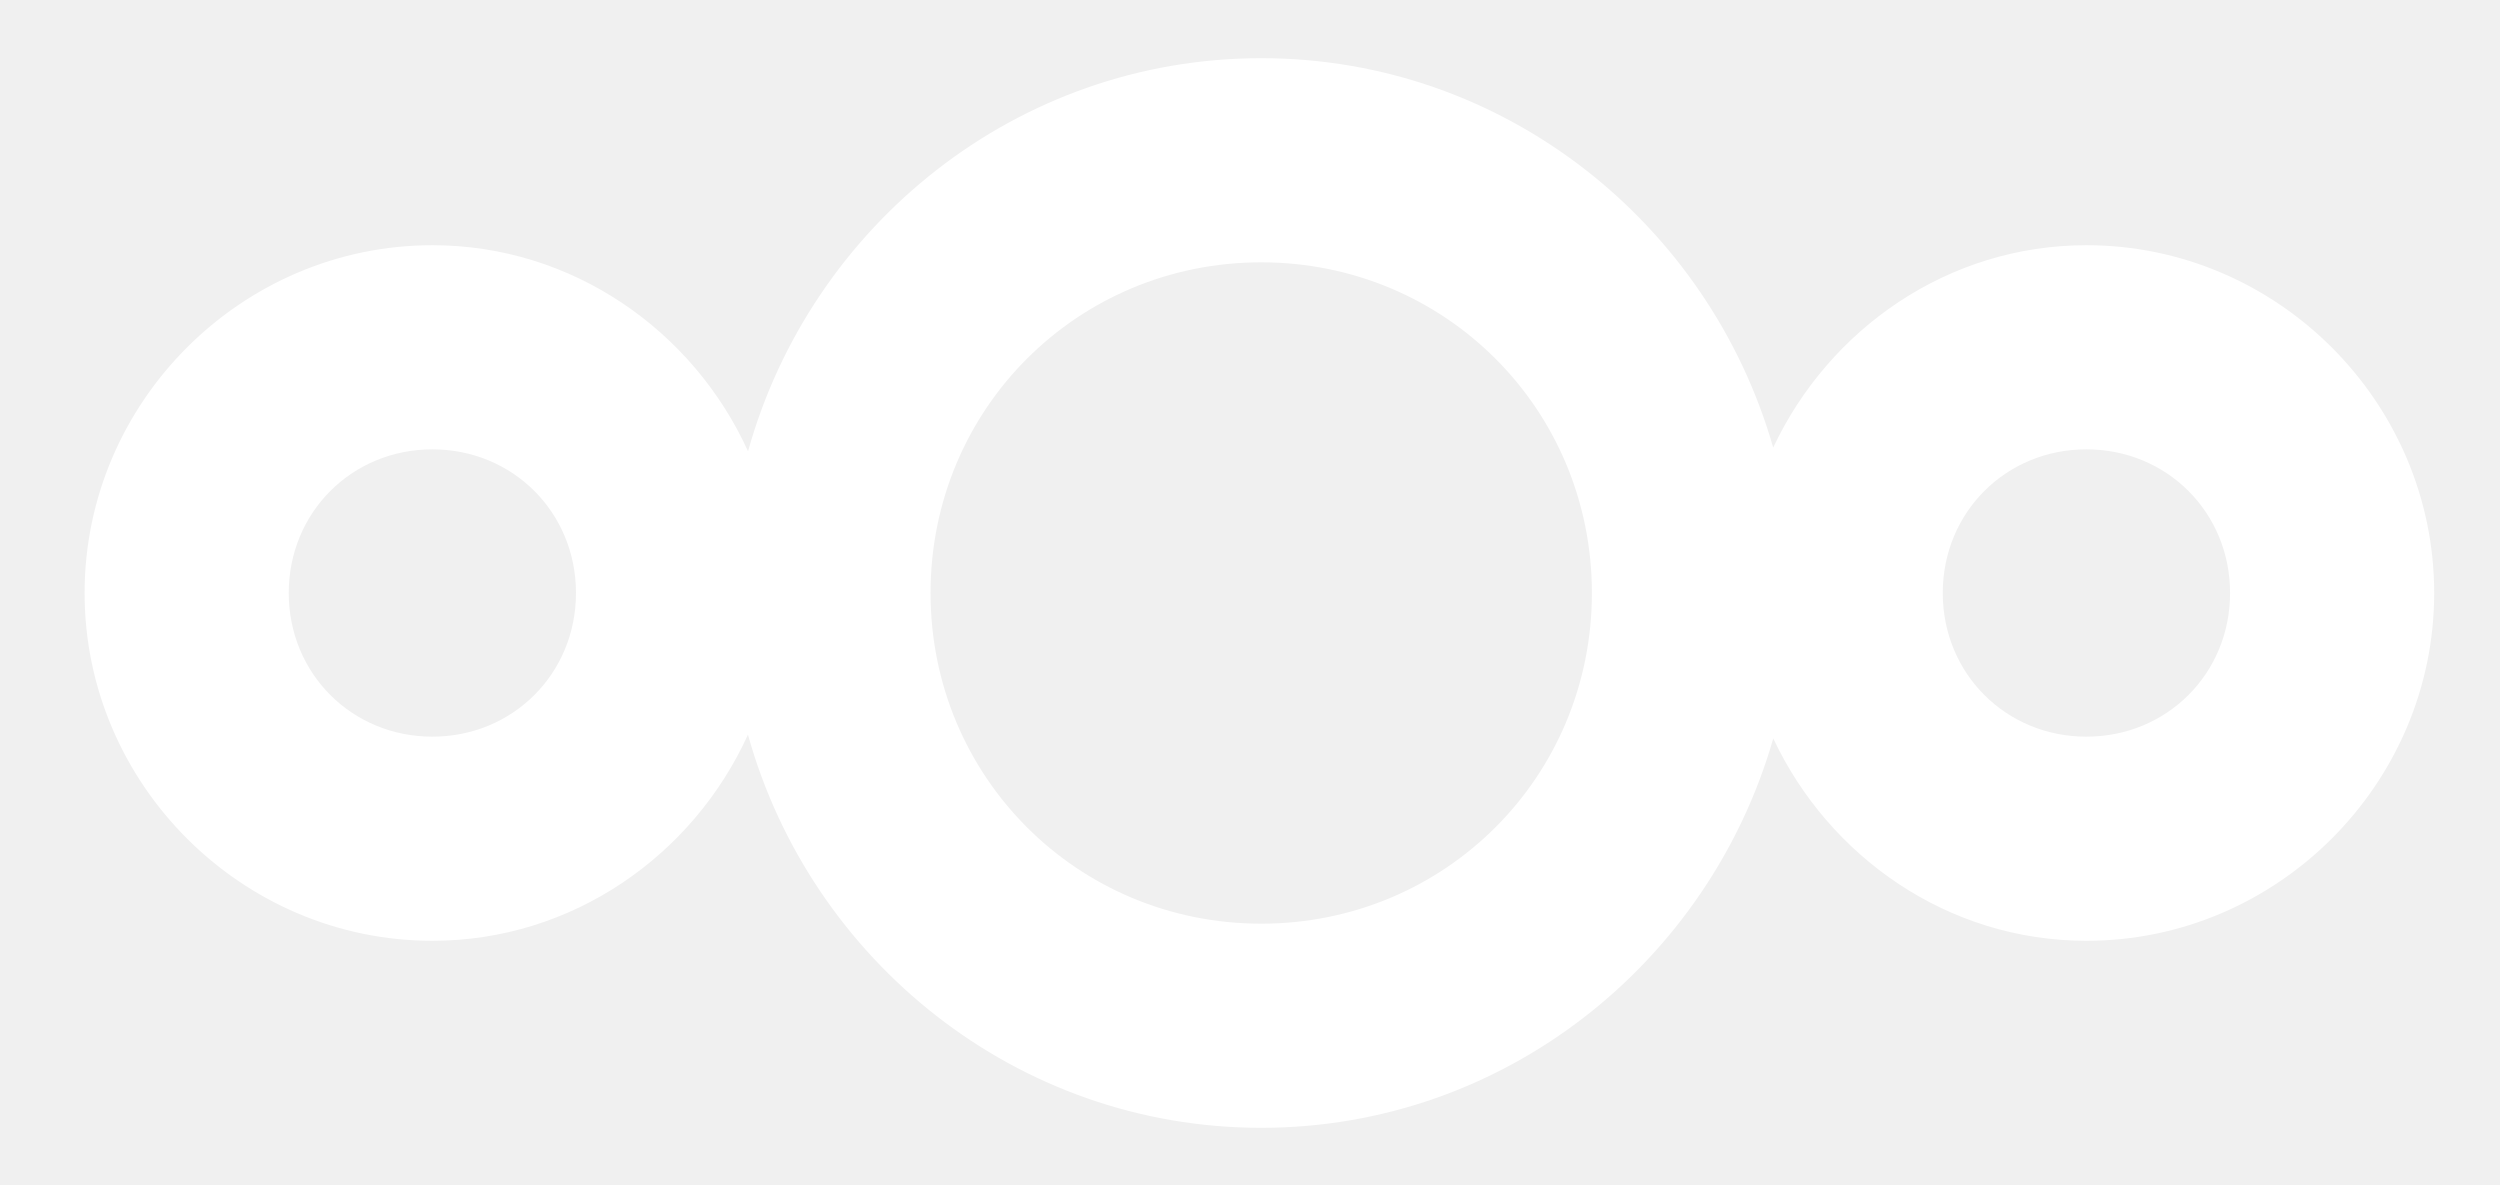
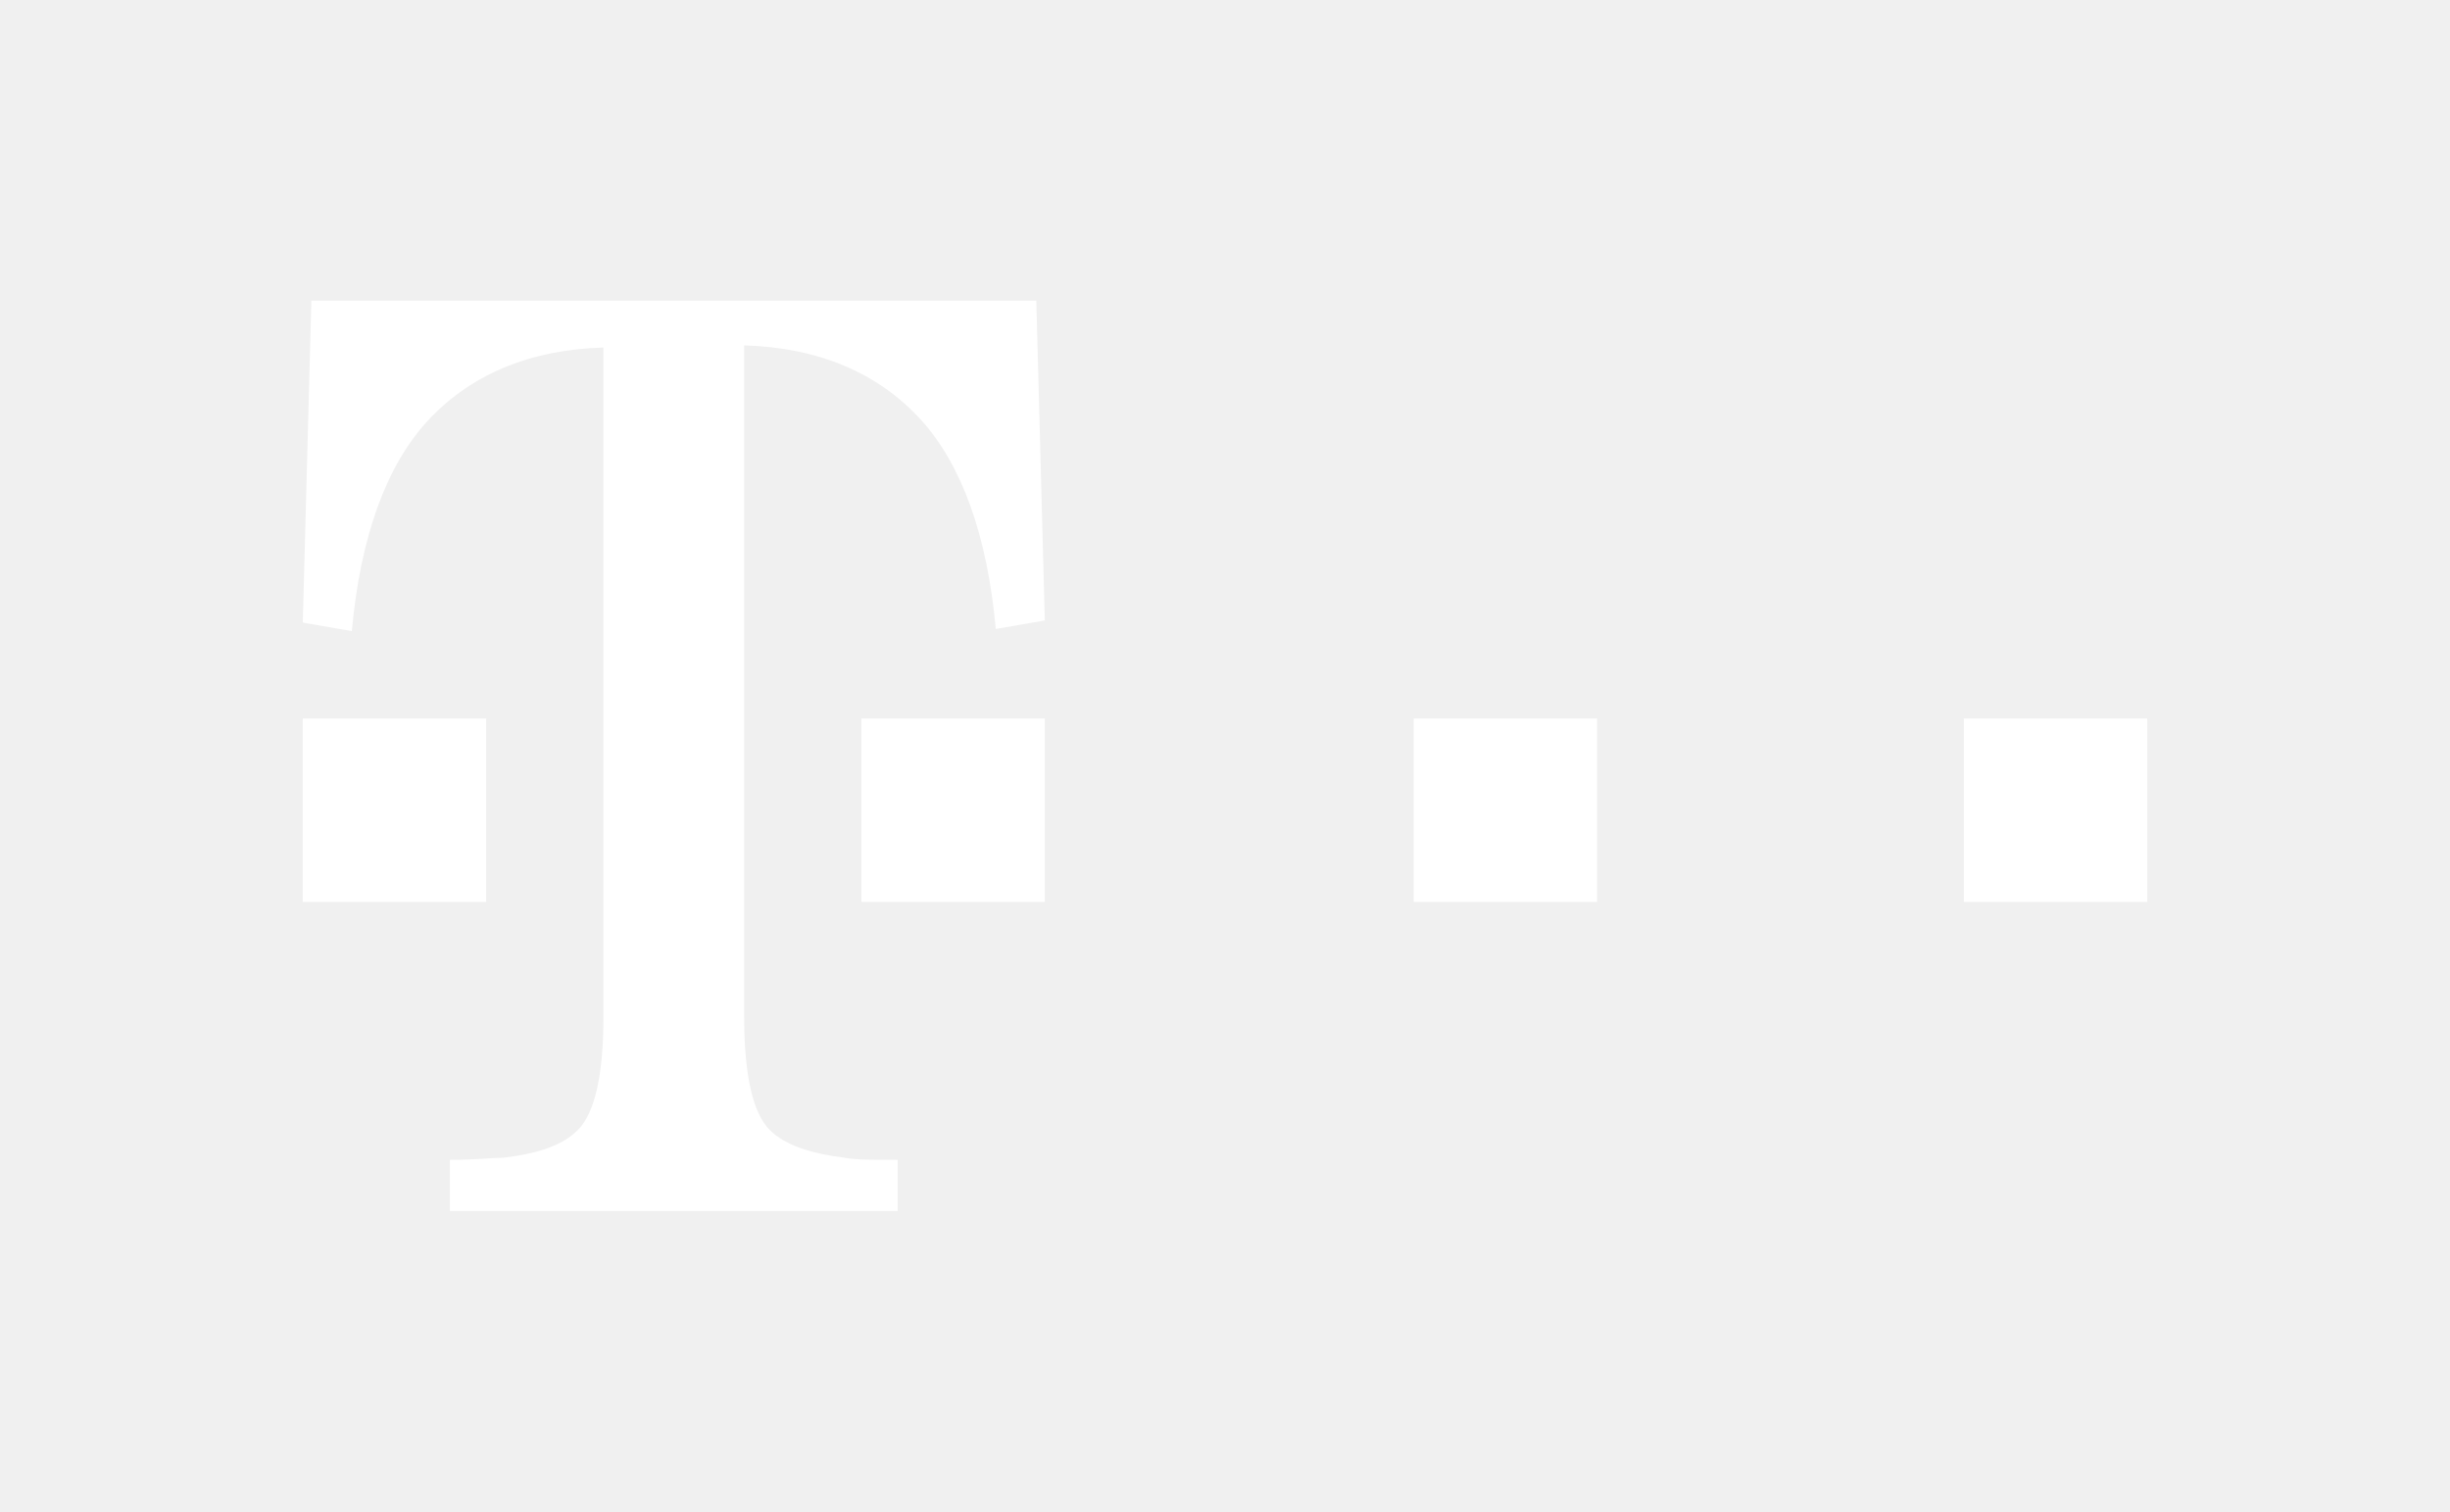
- <svg xmlns="http://www.w3.org/2000/svg" xml:space="preserve" height="126" viewBox="0 0 266 126.002" width="266" version="1.1" y="0px" x="0px" enable-background="new 0 0 196.6 72">
-   <path style="color-rendering:auto;text-decoration-color:#000000;color:#000000;isolation:auto;mix-blend-mode:normal;shape-rendering:auto;solid-color:#000000;block-progression:tb;text-decoration-line:none;image-rendering:auto;white-space:normal;text-indent:0;enable-background:accumulate;text-transform:none;text-decoration-style:solid" fill="#fff" d="m134.19 6.191c-26.05 0.003-47.917 17.835-54.6 41.827-5.832-12.832-18.671-21.926-33.588-21.927-20.305 0.002-37 16.697-37.002 37.002-0.004 20.309 16.693 37.008 37.002 37.01 14.918-0.002 27.748-9.101 33.58-21.935 6.68 23.995 28.558 41.832 54.608 41.834 25.904 0.002 47.668-17.641 54.486-41.43 5.927 12.596 18.568 21.529 33.314 21.531 20.313 0.004 37.013-16.697 37.01-37.01-0.002-20.309-16.701-37.006-37.01-37.002-14.746 0.002-27.395 8.933-33.321 21.531-6.81-23.79-28.57-41.433-54.47-41.431zm0 21.721c19.561-0.001 35.186 15.62 35.188 35.181 0.001 19.563-15.625 35.19-35.188 35.188-19.56-0.001-35.182-15.627-35.18-35.188 0.002-19.559 15.62-35.179 35.18-35.181zm-88.188 19.9c8.569 0.001 15.28 6.712 15.281 15.281 0.002 8.571-6.71 15.288-15.281 15.289-8.571-0.001-15.283-6.718-15.281-15.289 0.001-8.569 6.712-15.28 15.281-15.281zm175.99 0c8.57-0.002 15.288 6.71 15.289 15.281 0.002 8.573-6.716 15.29-15.289 15.289-8.571-0.001-15.283-6.718-15.281-15.289 0.001-8.569 6.712-15.28 15.281-15.281z" />
+ <svg xmlns="http://www.w3.org/2000/svg" version="1.1" id="Ebene_1" x="0px" y="0px" viewBox="0 0 114.9 70.9" style="enable-background:new 0 0 114.9 70.9;" xml:space="preserve">
+   <style type="text/css">
+ 	.st0{fill:#FFFFFF;}
+ </style>
+   <g>
+     <polygon class="st0" points="22.8,33.7 18.8,33.7 14.2,33.7 14.2,42.3 22.8,42.3  " />
+     <path class="st0" d="M14.6,14.2l-0.4,15l2.3,0.4c0.4-4.4,1.6-7.7,3.5-9.8c2-2.2,4.8-3.4,8.3-3.5v31.4c0,2.7-0.4,4.5-1.2,5.3   c-0.7,0.7-1.8,1.1-3.5,1.3c-0.5,0-1.3,0.1-2.5,0.1v2.4h21v-2.4c-1.2,0-2,0-2.5-0.1c-1.6-0.2-2.8-0.6-3.5-1.3   c-0.8-0.8-1.2-2.6-1.2-5.3V16.2c3.5,0.1,6.3,1.3,8.3,3.5c1.9,2.1,3.1,5.4,3.5,9.8l2.3-0.4l-0.4-15H14.6z" />
+     <polygon class="st0" points="40.4,33.7 40.4,42.3 49,42.3 49,33.7 44.6,33.7  " />
+     <polygon class="st0" points="66.3,33.7 66.3,42.3 74.9,42.3 74.9,33.7 70.7,33.7  " />
+     <polygon class="st0" points="92.1,33.7 92.1,42.3 100.7,42.3 100.7,33.7 96.3,33.7  " />
+   </g>
</svg>
